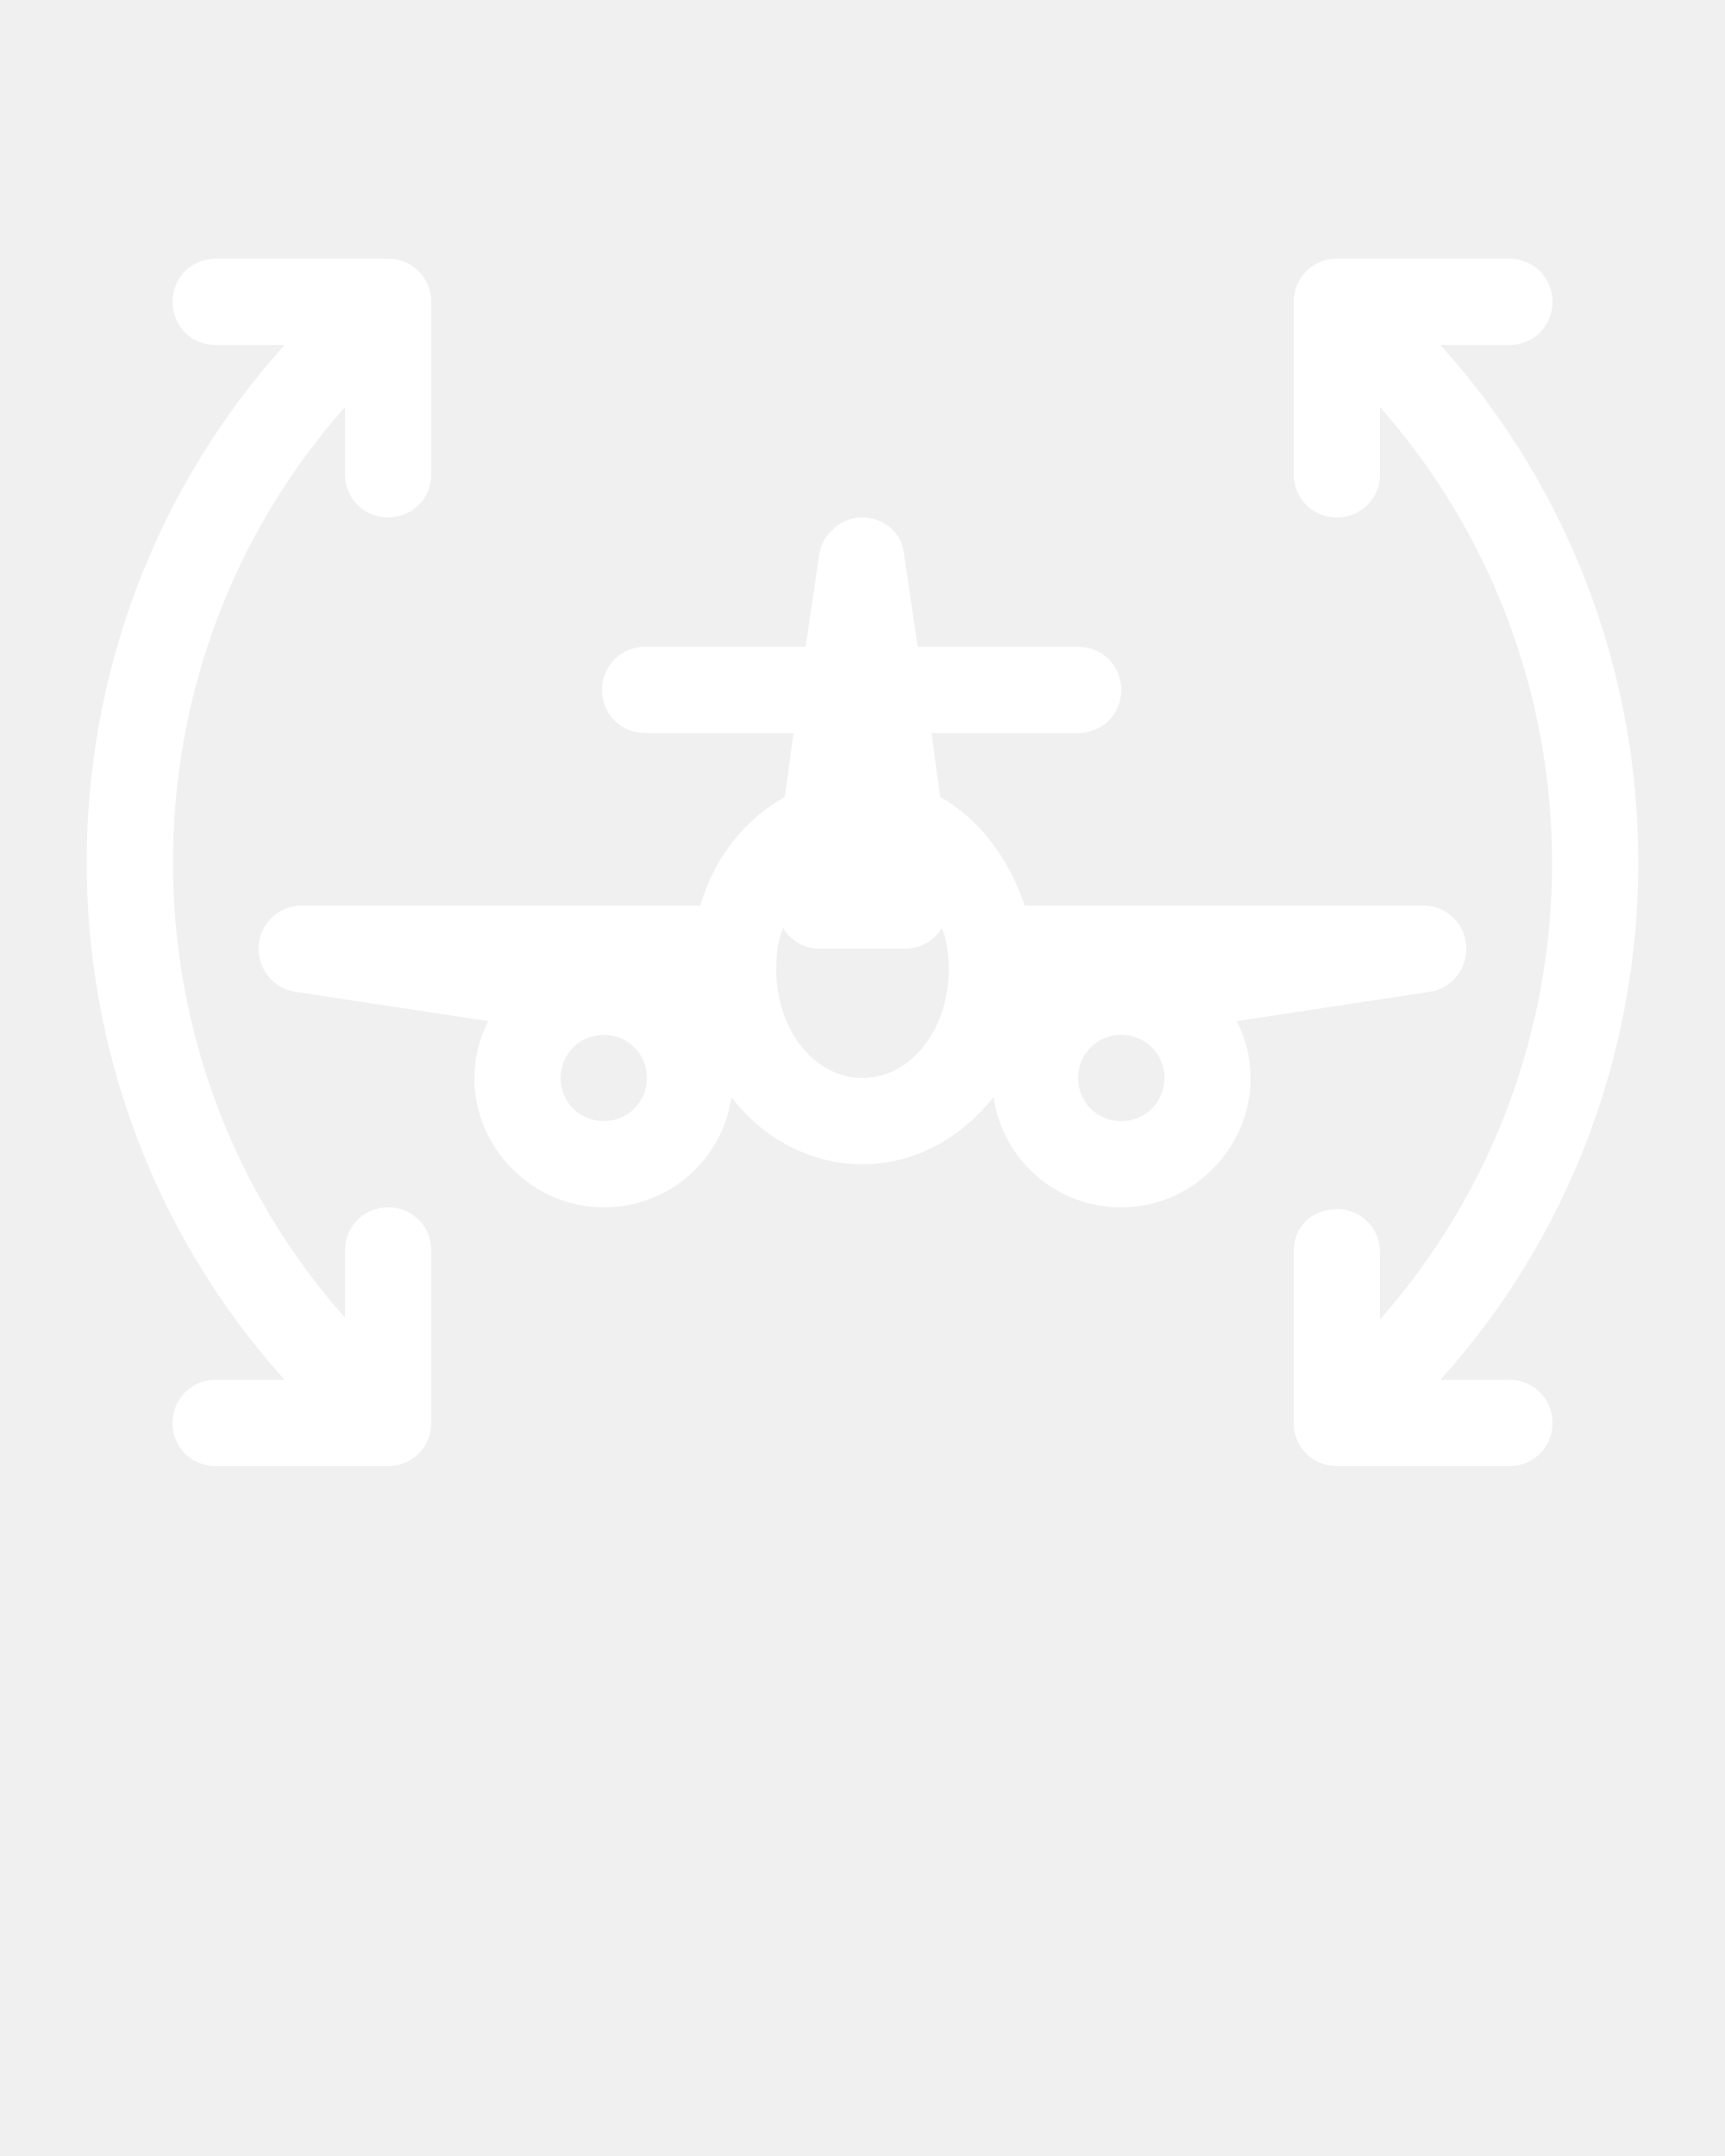
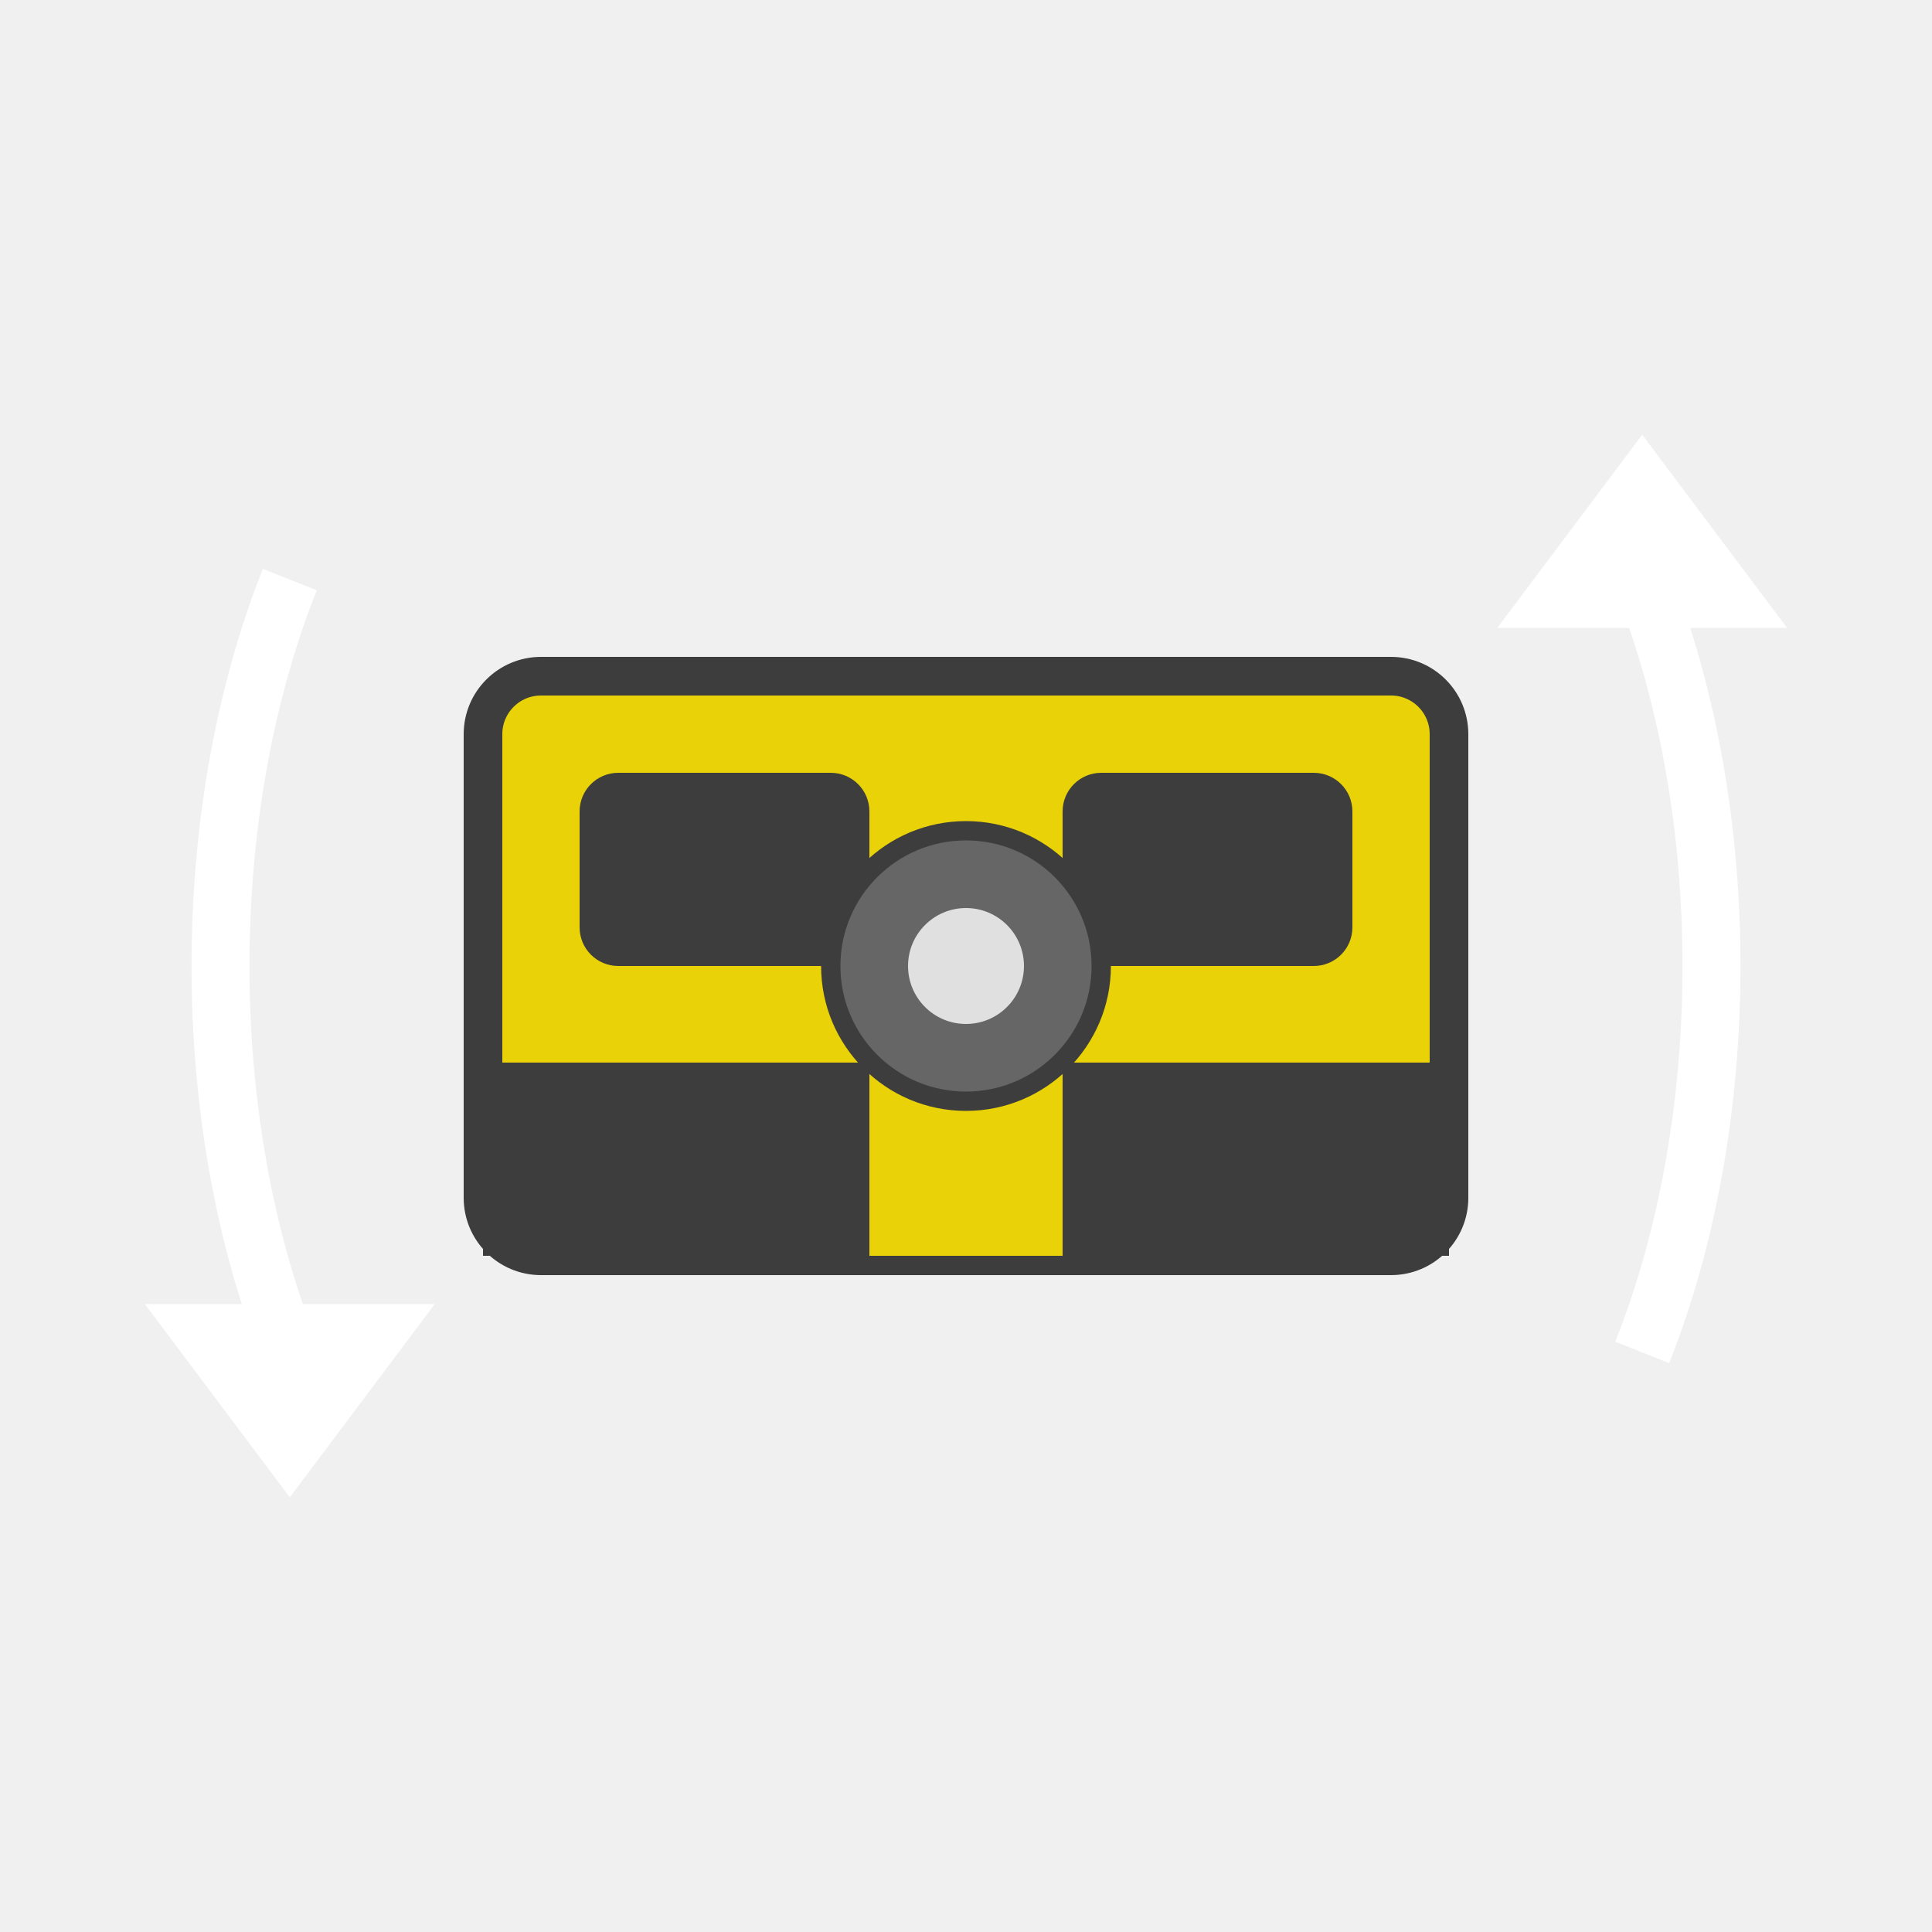
- <svg xmlns="http://www.w3.org/2000/svg" version="1.1" fill="#ffffff" x="0px" y="0px" viewBox="0 0 100 125" style="enable-background:new 0 0 100 100;" xml:space="preserve">
-   <g>
-     <path d="M82.9,57.5c1.3-0.2,2.2-1.4,2.1-2.7c-0.1-1.3-1.2-2.3-2.5-2.3H59.4c-0.9-2.7-2.6-5-4.9-6.3L54,42.5h8.5   c1.4,0,2.5-1.1,2.5-2.5s-1.1-2.5-2.5-2.5h-9.3l-0.8-5.4C52.3,30.9,51.2,30,50,30s-2.3,0.9-2.5,2.1l-0.8,5.4h-9.3   c-1.4,0-2.5,1.1-2.5,2.5s1.1,2.5,2.5,2.5H46l-0.5,3.7c-2.3,1.3-4.1,3.5-4.9,6.3H17.5c-1.3,0-2.4,1-2.5,2.3   c-0.1,1.3,0.8,2.5,2.1,2.7l11.2,1.7c-0.5,1-0.8,2.1-0.8,3.3c0,4.1,3.4,7.5,7.5,7.5c3.8,0,6.9-2.8,7.4-6.4c1.8,2.4,4.6,3.9,7.6,3.9   s5.7-1.5,7.6-3.9c0.5,3.6,3.6,6.4,7.4,6.4c4.1,0,7.5-3.4,7.5-7.5c0-1.2-0.3-2.3-0.8-3.3L82.9,57.5z M35,65c-1.4,0-2.5-1.1-2.5-2.5   S33.6,60,35,60s2.5,1.1,2.5,2.5S36.4,65,35,65z M50,62.5c-2.8,0-5-2.8-5-6.3c0-0.9,0.1-1.7,0.4-2.4c0.4,0.7,1.2,1.2,2.1,1.2h5   c0.9,0,1.7-0.5,2.1-1.2c0.3,0.7,0.4,1.6,0.4,2.4C55,59.7,52.8,62.5,50,62.5z M65,65c-1.4,0-2.5-1.1-2.5-2.5S63.6,60,65,60   s2.5,1.1,2.5,2.5S66.4,65,65,65z" />
-     <path d="M83.5,20h4c1.4,0,2.5-1.1,2.5-2.5S88.9,15,87.5,15h-10c-1.4,0-2.5,1.1-2.5,2.5v10c0,1.4,1.1,2.5,2.5,2.5s2.5-1.1,2.5-2.5   v-3.9c13.3,15.1,13.3,37.8,0,52.9v-3.9c0-1.4-1.1-2.5-2.5-2.5S75,71.1,75,72.5v10c0,1.4,1.1,2.5,2.5,2.5h10c1.4,0,2.5-1.1,2.5-2.5   S88.9,80,87.5,80h-4C98.8,63,98.8,37,83.5,20z" />
-     <path d="M22.5,70c-1.4,0-2.5,1.1-2.5,2.5v3.9C6.7,61.4,6.7,38.6,20,23.6v3.9c0,1.4,1.1,2.5,2.5,2.5s2.5-1.1,2.5-2.5v-10   c0-1.4-1.1-2.5-2.5-2.5h-10c-1.4,0-2.5,1.1-2.5,2.5s1.1,2.5,2.5,2.5h4c-15.3,17-15.3,43,0,60h-4c-1.4,0-2.5,1.1-2.5,2.5   s1.1,2.5,2.5,2.5h10c1.4,0,2.5-1.1,2.5-2.5v-10C25,71.1,23.9,70,22.5,70z" />
-   </g>
+ <svg xmlns="http://www.w3.org/2000/svg" viewBox="0 0 200 200">
+   <path d="M 30,60 A 40,70 0 0,0 30,140" fill="none" stroke="#FFFFFF" stroke-width="6" />
+   <polygon points="15,135 45,135 30,155" fill="#FFFFFF" />
+   <path d="M 170,140 A 40,70 0 0,0 170,60" fill="none" stroke="#FFFFFF" stroke-width="6" />
+   <polygon points="155,65 185,65 170,45" fill="#FFFFFF" />
+   <rect x="50" y="70" width="100" height="60" rx="6" fill="#e9d207" stroke="#3D3D3D" stroke-width="4" />
+   <rect x="60" y="80" width="30" height="20" rx="4" fill="#3D3D3D" />
+   <rect x="110" y="80" width="30" height="20" rx="4" fill="#3D3D3D" />
+   <rect x="50" y="110" width="100" height="20" fill="#3D3D3D" />
+   <rect x="90" y="110" width="20" height="20" fill="#e9d207" />
+   <circle cx="100" cy="100" r="14" fill="#666666" stroke="#3D3D3D" stroke-width="2" />
+   <circle cx="100" cy="100" r="6" fill="#FFFFFF" opacity="0.8" />
</svg>
